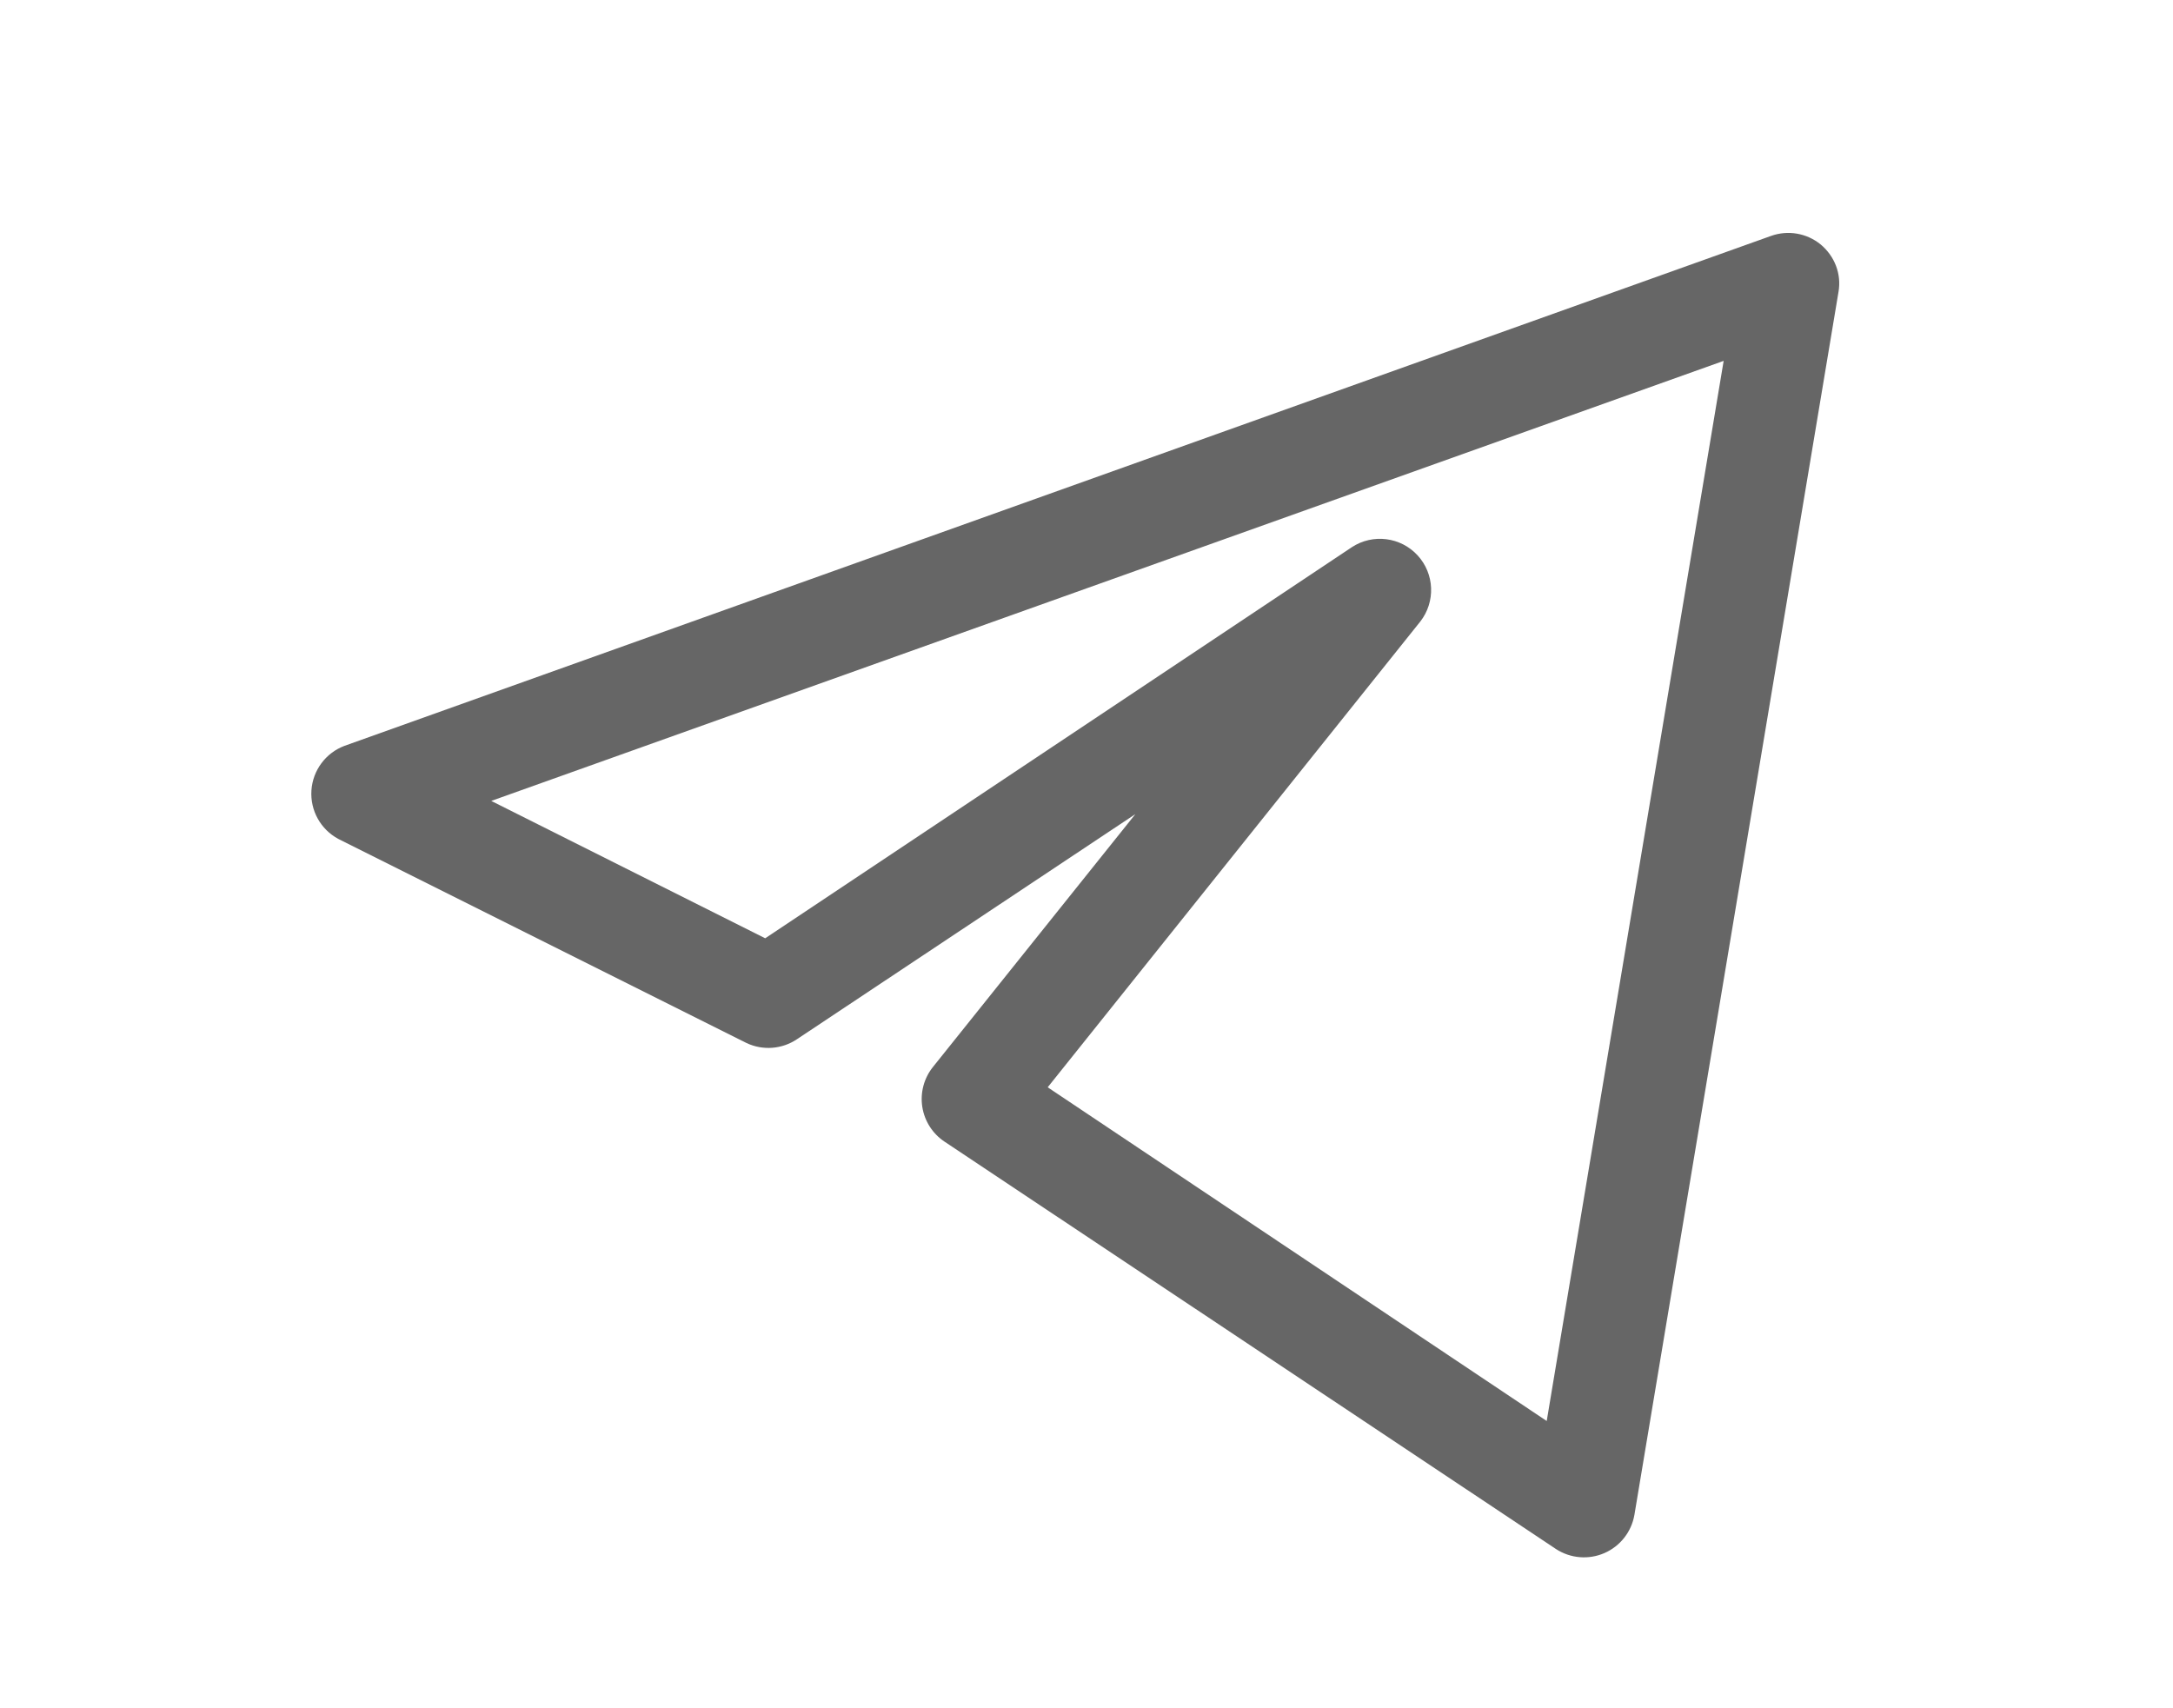
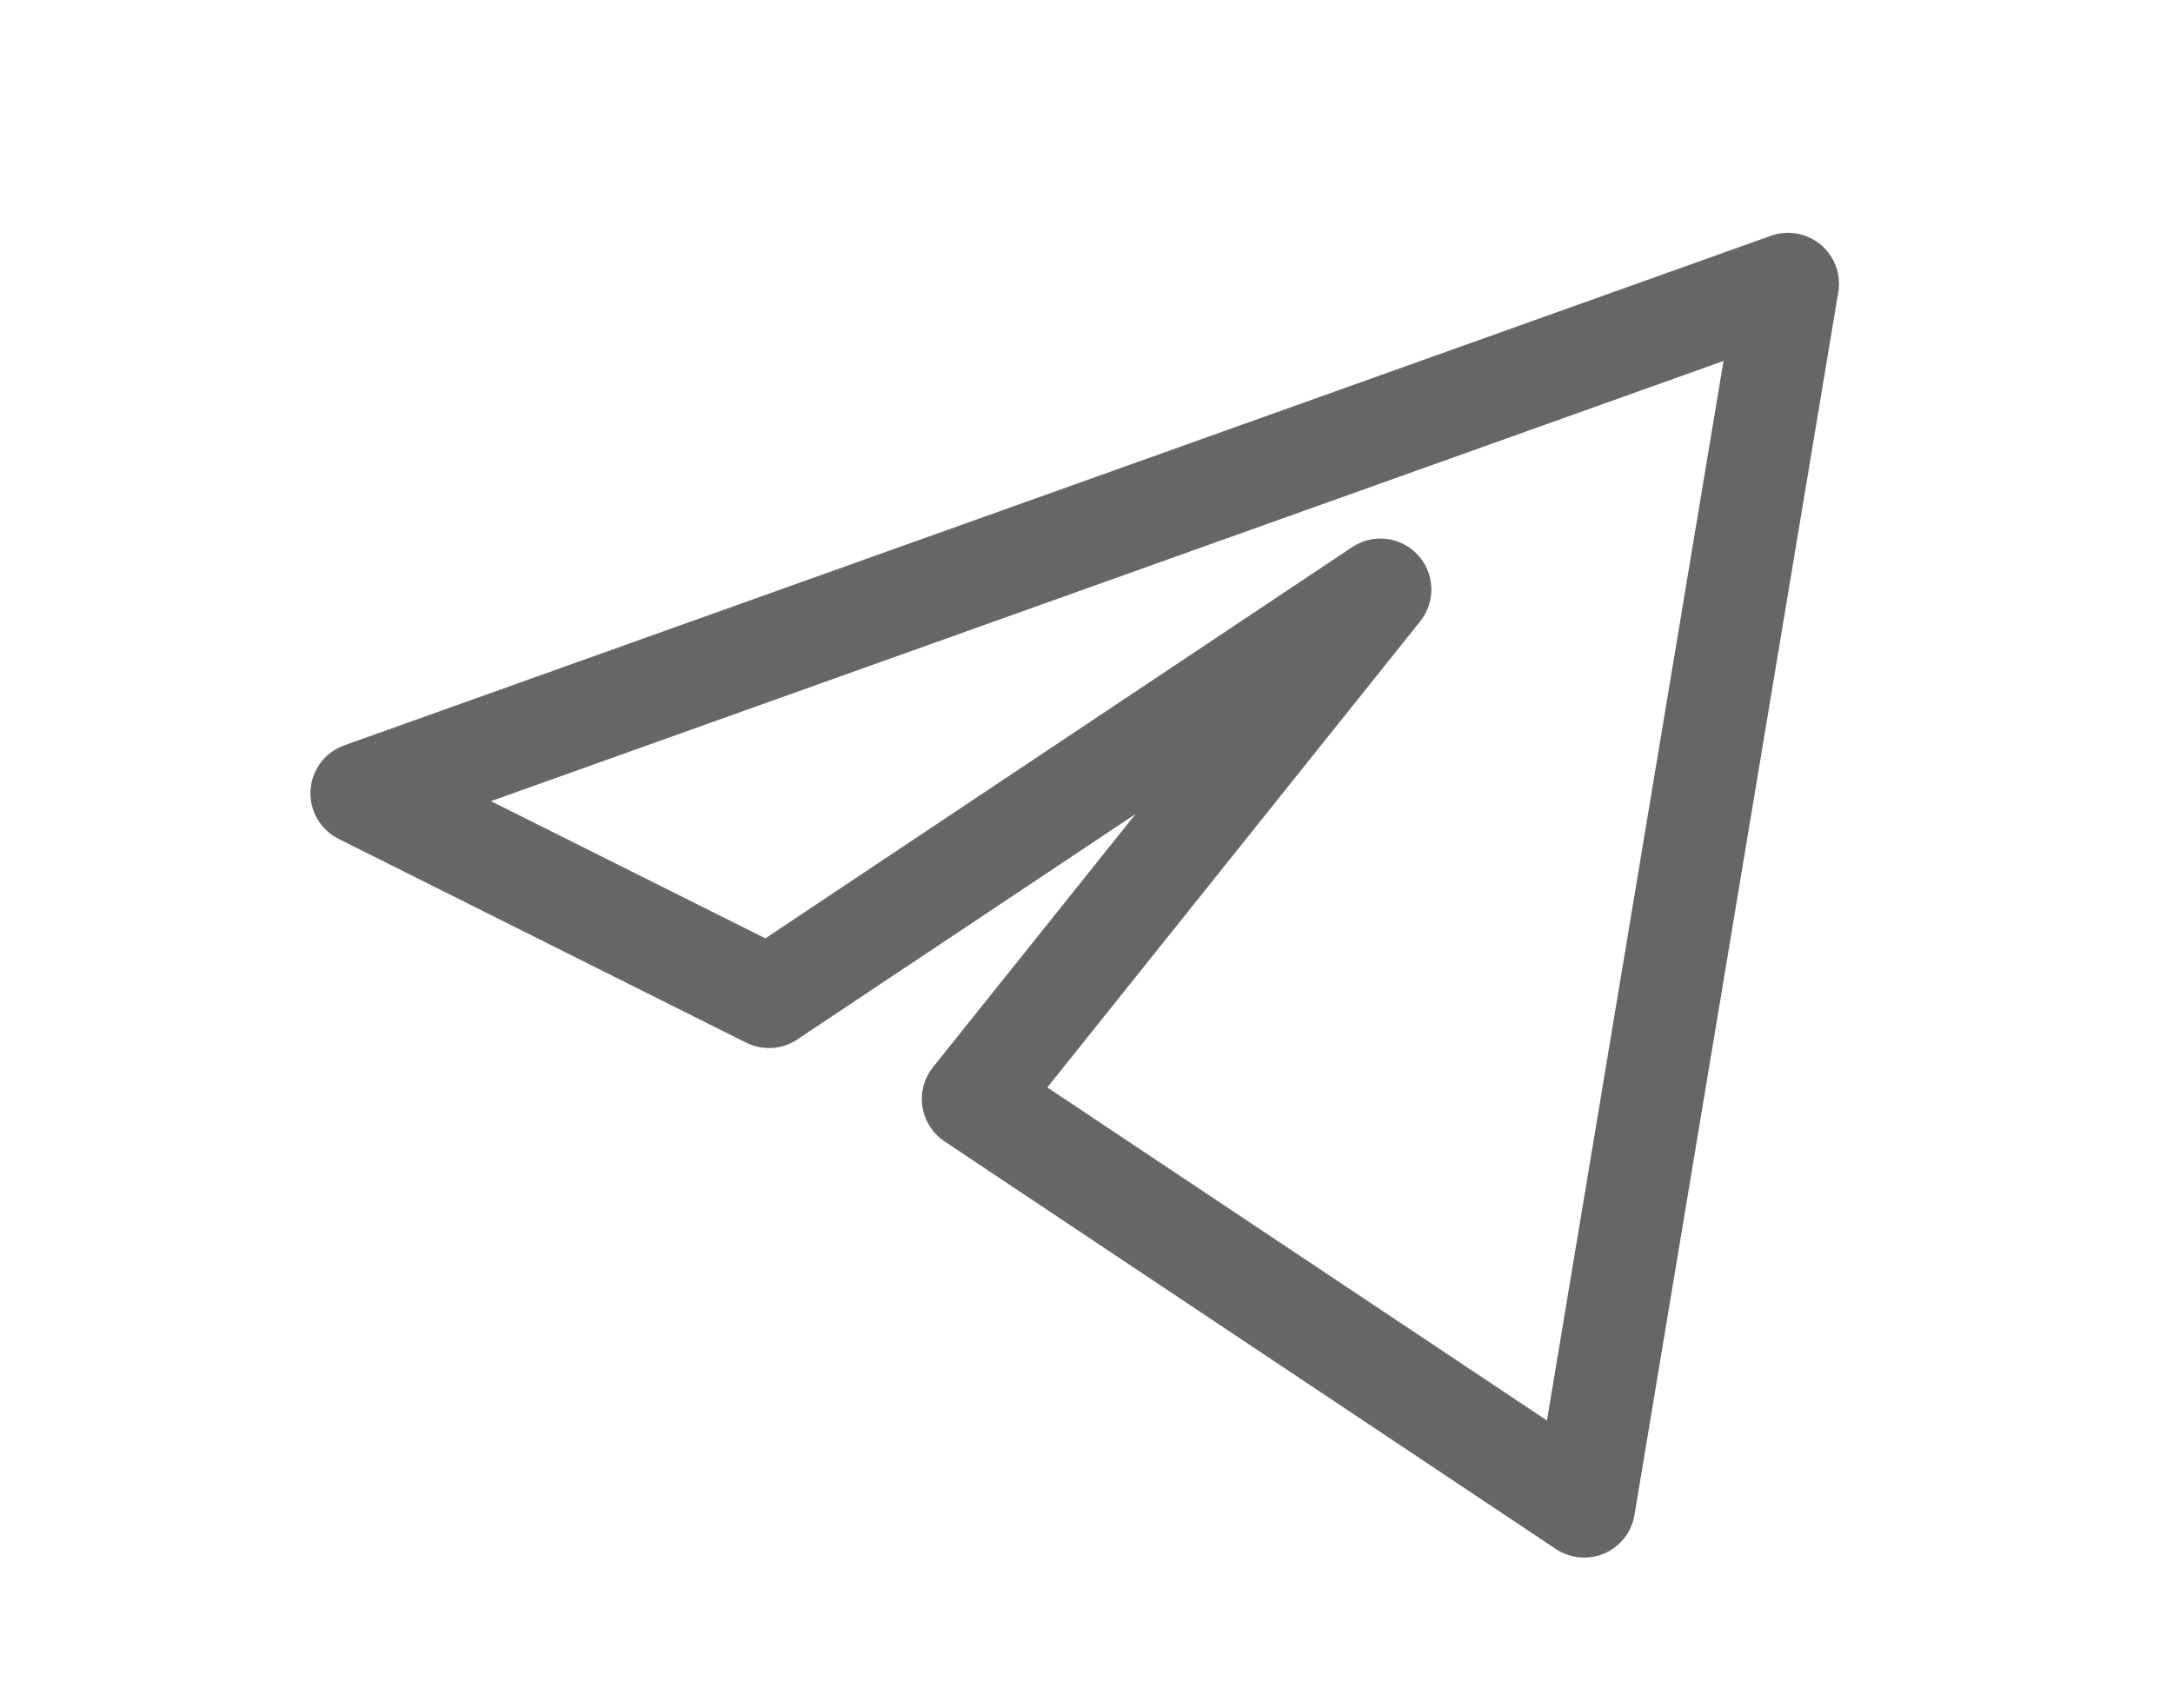
- <svg xmlns="http://www.w3.org/2000/svg" viewBox="0 0 28 22" fill="none">
-   <path fill-rule="evenodd" clip-rule="evenodd" d="M23.46 3.15c.18.15.27.38.23.61l-2.63 15.76a.66.66 0 0 1-1.01.44l-7.88-5.25a.66.66 0 0 1-.15-.96l2.61-3.26-4.36 2.9a.66.66 0 0 1-.65.05l-5.26-2.63a.66.66 0 0 1 .08-1.2l18.38-6.57a.66.66 0 0 1 .64.11Zm-17.13 7.17 3.53 1.77 7.56-5.04a.66.66 0 0 1 .88.96l-4.8 6 6.43 4.3 2.28-13.66-15.88 5.67Z" fill="#666" />
+ <svg xmlns="http://www.w3.org/2000/svg" width="28" height="22" viewBox="0 0 28 22" fill="none">
+   <path fill-rule="evenodd" clip-rule="evenodd" d="M23.461 3.153C23.639 3.302 23.726 3.535 23.687 3.764L21.061 19.521C21.024 19.741 20.879 19.927 20.674 20.016C20.47 20.105 20.235 20.083 20.049 19.96L12.171 14.707C12.018 14.605 11.915 14.444 11.886 14.262C11.858 14.08 11.907 13.895 12.022 13.751L14.633 10.488L10.273 13.394C10.077 13.525 9.826 13.541 9.615 13.435L4.363 10.809C4.128 10.691 3.985 10.445 4.001 10.182C4.017 9.92 4.188 9.692 4.436 9.604L22.819 3.038C23.038 2.96 23.282 3.004 23.461 3.153ZM6.326 10.323L9.862 12.091L17.423 7.05C17.692 6.87 18.052 6.913 18.271 7.152C18.49 7.391 18.502 7.753 18.3 8.006L13.495 14.012L19.933 18.304L22.208 4.651L6.326 10.323Z" fill="#666666" />
</svg>
